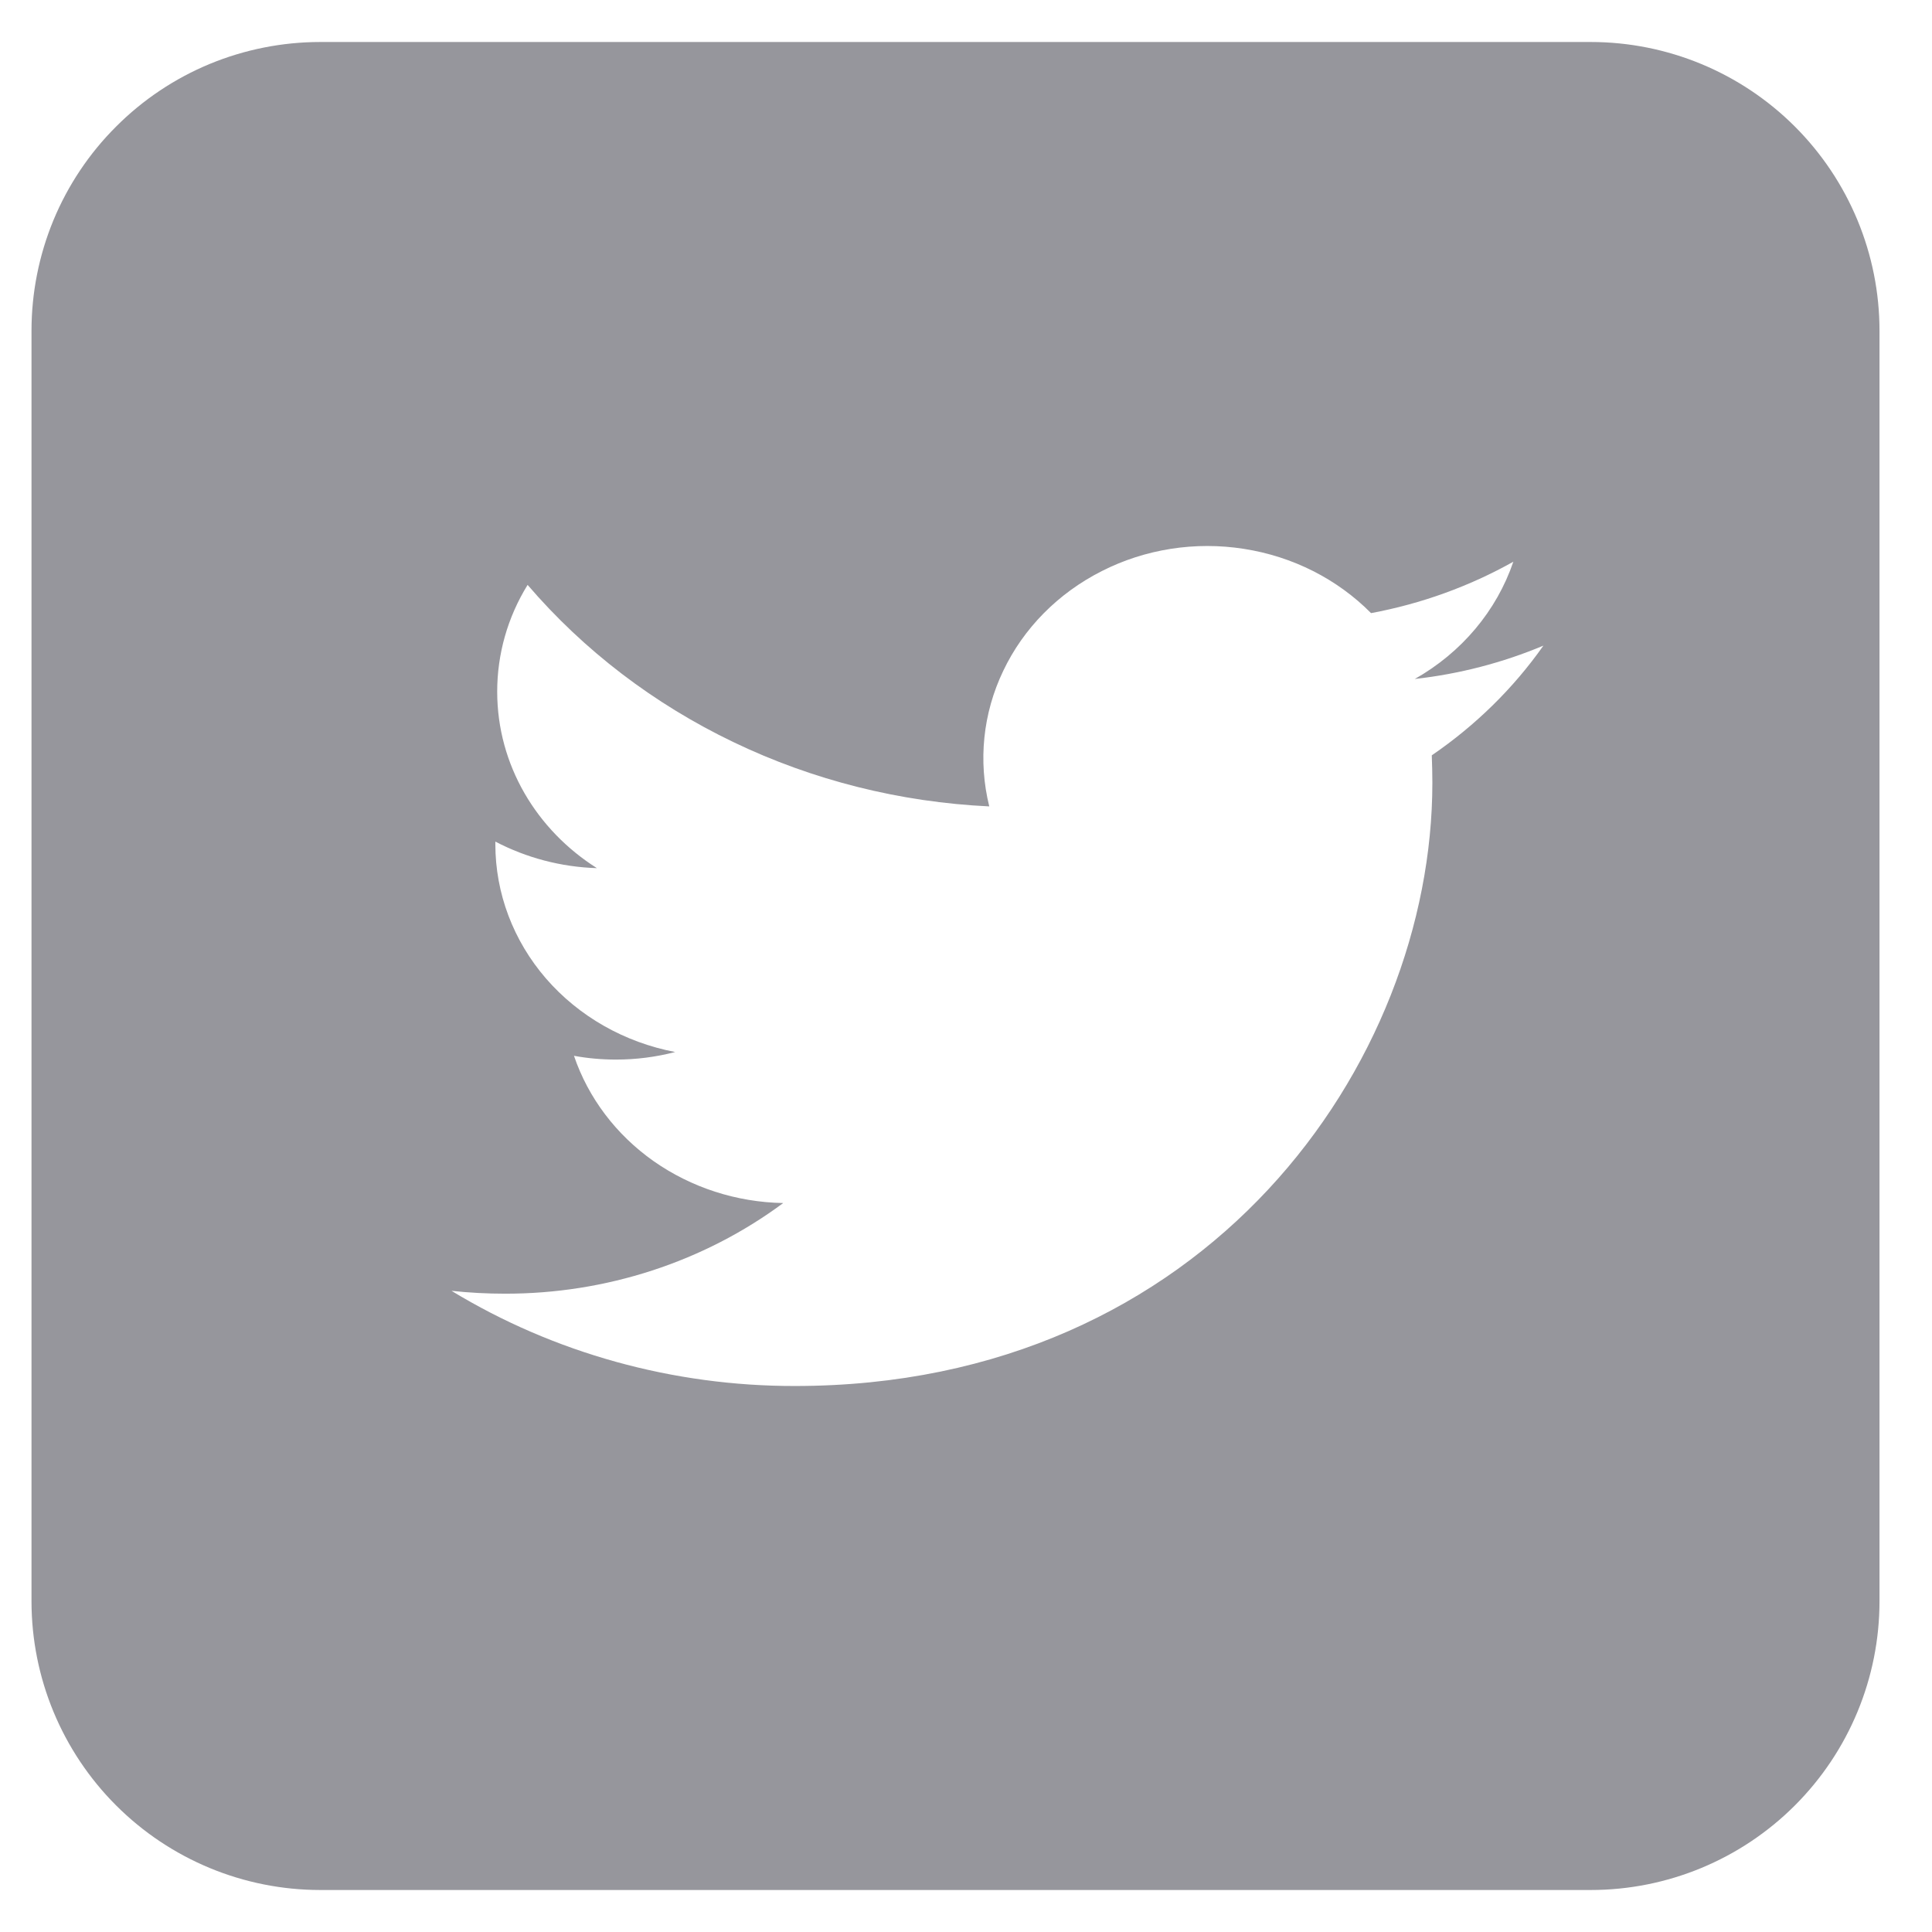
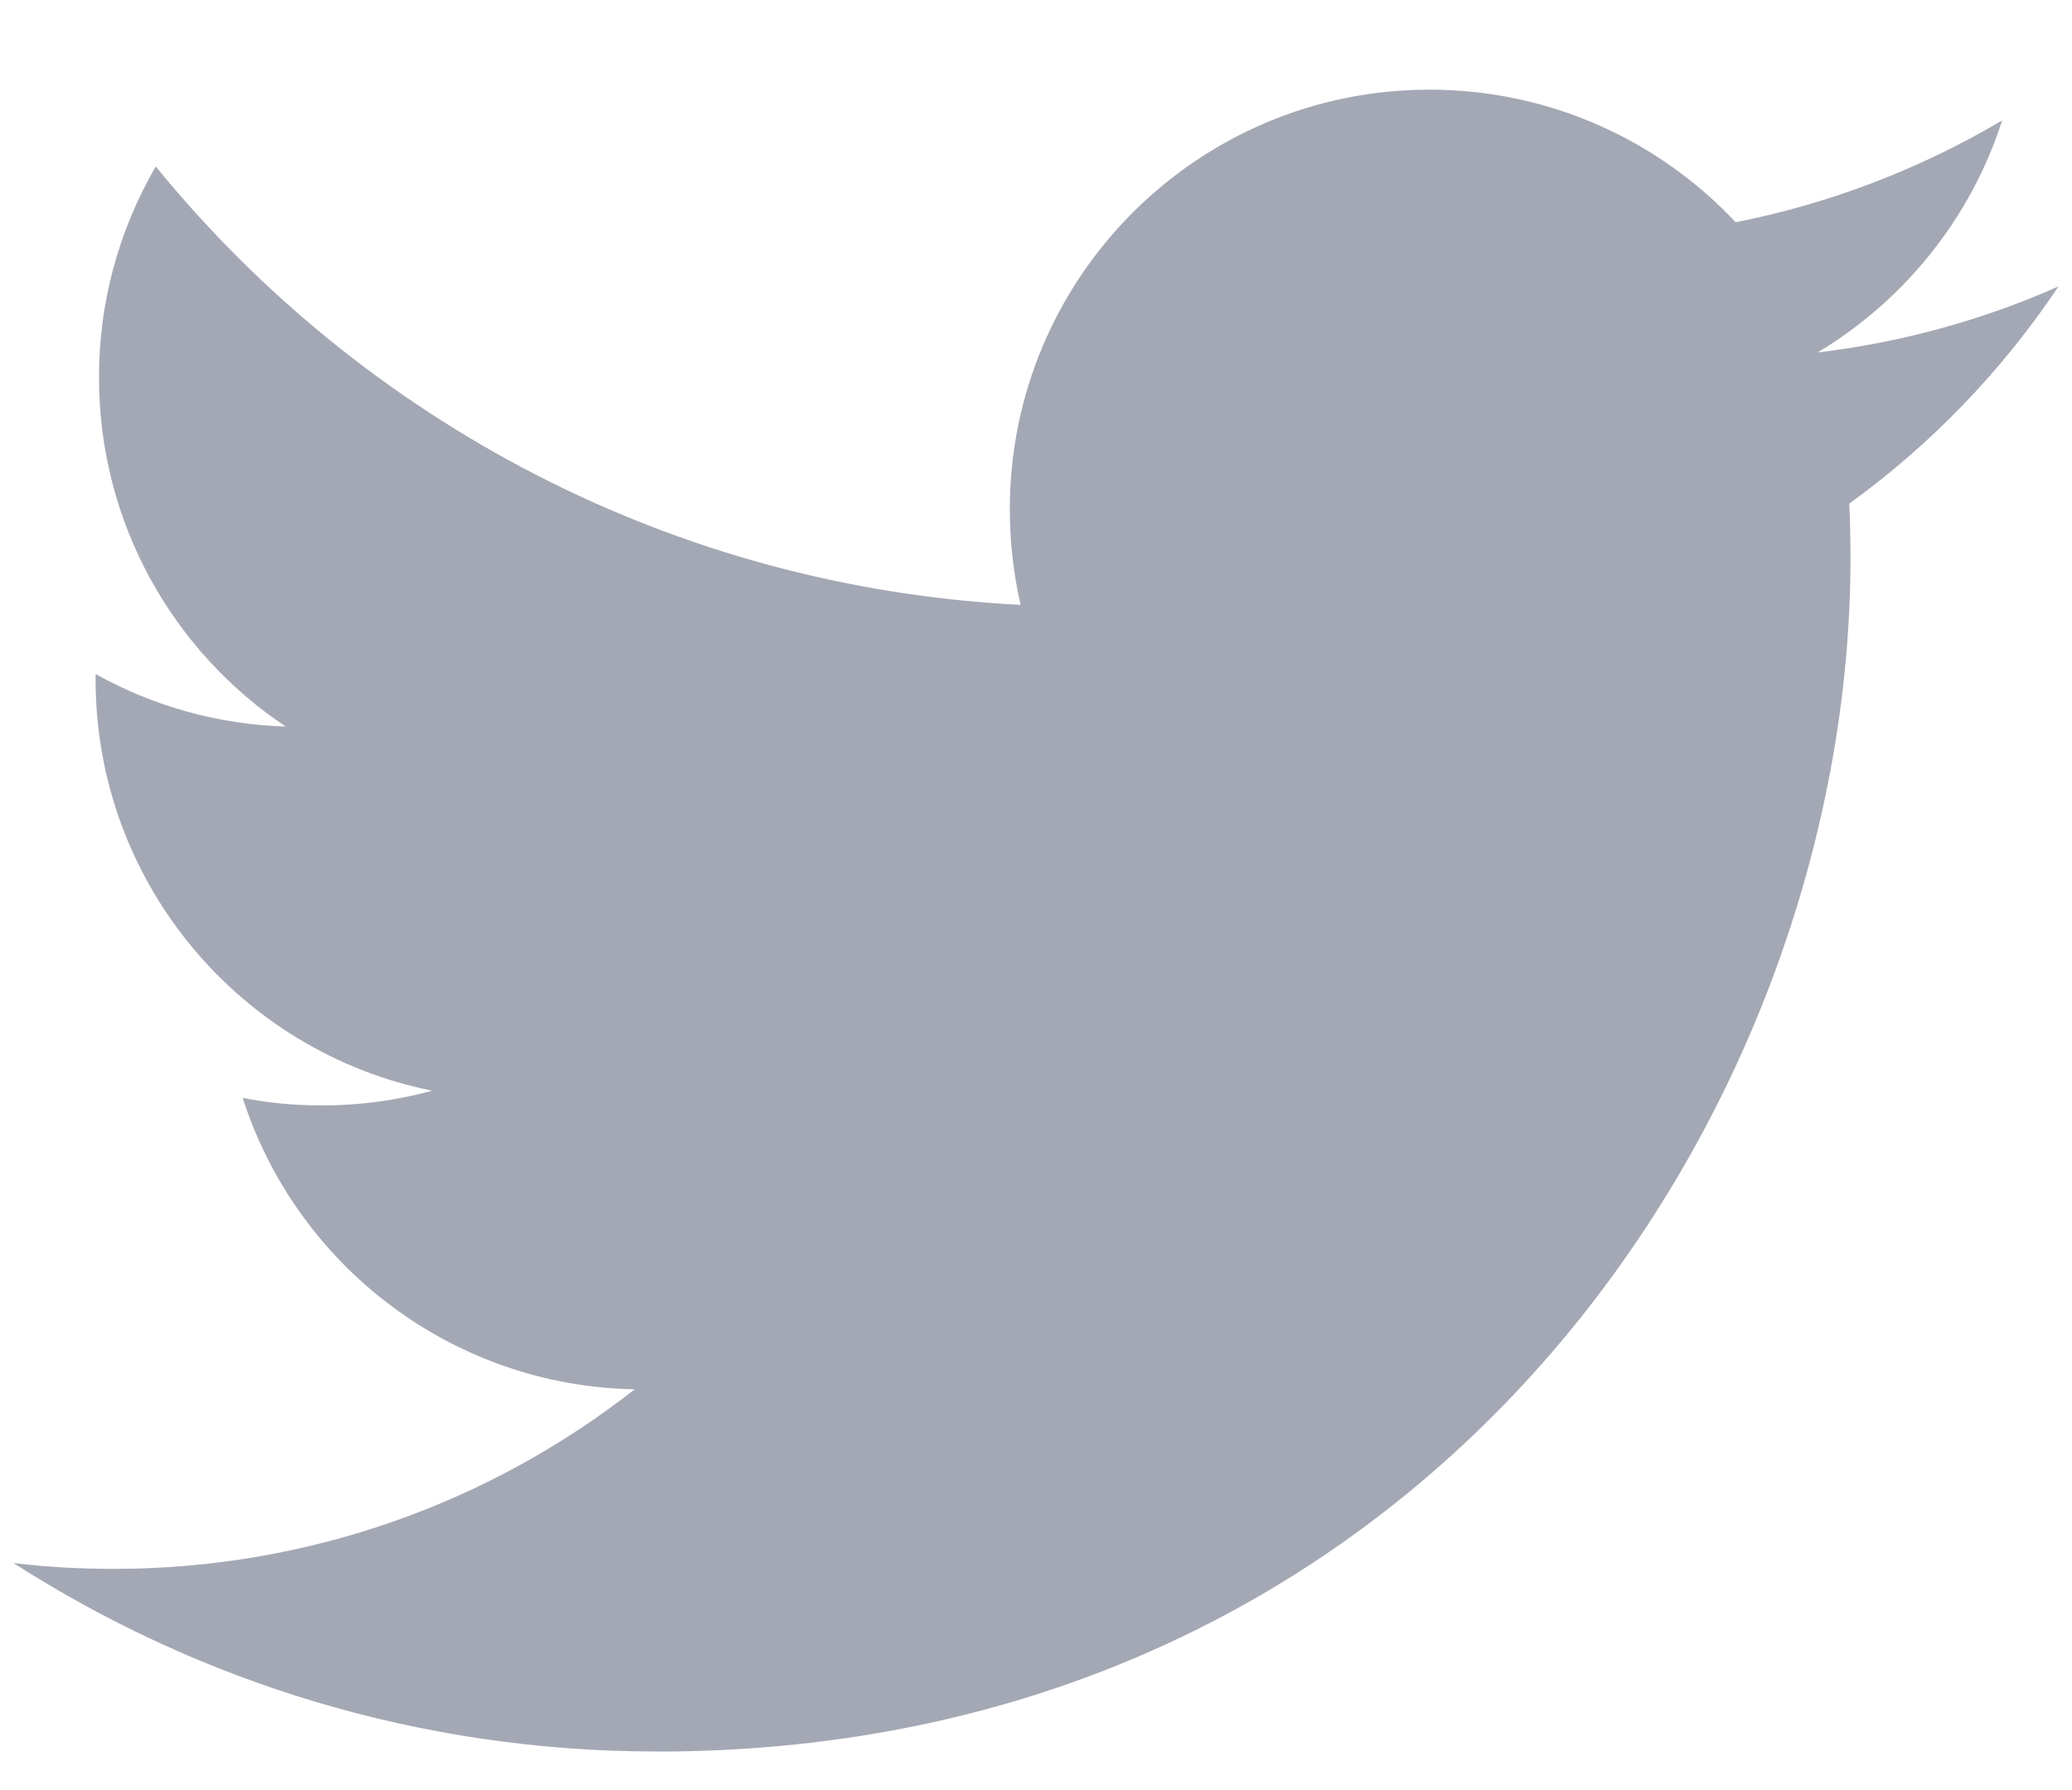
- <svg xmlns="http://www.w3.org/2000/svg" width="23" height="23" viewBox="0 0 23 23" fill="none">
-   <path fill-rule="evenodd" clip-rule="evenodd" d="M3.813 0.5H18.937C19.849 0.5 20.723 0.862 21.368 1.507C22.013 2.152 22.375 3.026 22.375 3.938V19.062C22.375 19.974 22.013 20.848 21.368 21.493C20.723 22.138 19.849 22.5 18.937 22.5H3.813C2.901 22.5 2.027 22.138 1.382 21.493C0.737 20.848 0.375 19.974 0.375 19.062V3.938C0.375 3.486 0.464 3.039 0.636 2.622C0.809 2.205 1.062 1.826 1.382 1.507C1.701 1.187 2.08 0.934 2.497 0.761C2.914 0.589 3.361 0.5 3.813 0.5ZM16.843 8.083C17.372 8.024 17.888 7.89 18.374 7.686C18.017 8.193 17.567 8.635 17.045 8.992C17.049 9.1 17.052 9.21 17.052 9.319C17.052 12.655 14.37 16.5 9.463 16.5C8.014 16.502 6.594 16.108 5.375 15.367C5.586 15.39 5.799 15.401 6.012 15.401C7.212 15.403 8.379 15.023 9.324 14.322C8.767 14.312 8.228 14.137 7.781 13.823C7.335 13.509 7.003 13.07 6.833 12.569C6.994 12.599 7.162 12.614 7.334 12.614C7.572 12.614 7.808 12.584 8.038 12.524C7.434 12.409 6.891 12.1 6.5 11.649C6.11 11.198 5.897 10.633 5.897 10.05V10.019C6.268 10.213 6.682 10.322 7.106 10.335C6.389 9.882 5.919 9.108 5.919 8.233C5.919 7.787 6.043 7.348 6.281 6.963C6.95 7.743 7.785 8.381 8.732 8.835C9.679 9.29 10.717 9.55 11.777 9.6C11.643 9.059 11.701 8.491 11.944 7.985C12.185 7.478 12.598 7.061 13.116 6.799C13.633 6.536 14.229 6.443 14.808 6.534C15.388 6.624 15.92 6.893 16.322 7.299C16.919 7.188 17.492 6.981 18.016 6.687C17.817 7.272 17.4 7.768 16.843 8.083Z" fill="#96969C" />
+ <svg xmlns="http://www.w3.org/2000/svg" width="22" height="19" viewBox="0 0 22 19" fill="none">
+   <path d="M6.972 18.6C15.166 18.6 19.648 11.811 19.648 5.924C19.648 5.731 19.644 5.539 19.635 5.348C20.507 4.717 21.259 3.936 21.857 3.041C21.059 3.396 20.2 3.635 19.299 3.743C20.218 3.191 20.925 2.319 21.258 1.279C20.383 1.797 19.427 2.163 18.429 2.36C17.616 1.494 16.459 0.952 15.177 0.952C12.717 0.952 10.722 2.948 10.722 5.407C10.722 5.756 10.761 6.096 10.837 6.423C7.135 6.236 3.851 4.464 1.654 1.768C1.258 2.448 1.05 3.221 1.051 4.007C1.051 5.553 1.837 6.917 3.033 7.715C2.326 7.694 1.634 7.503 1.016 7.158C1.015 7.177 1.015 7.195 1.015 7.215C1.015 9.373 2.551 11.174 4.589 11.582C4.206 11.687 3.811 11.739 3.414 11.739C3.133 11.739 2.853 11.712 2.577 11.659C3.144 13.429 4.789 14.717 6.739 14.753C5.214 15.948 3.293 16.66 1.206 16.66C0.846 16.66 0.492 16.64 0.143 16.598C2.115 17.862 4.456 18.599 6.972 18.599" fill="#A4A8B4" />
</svg>
